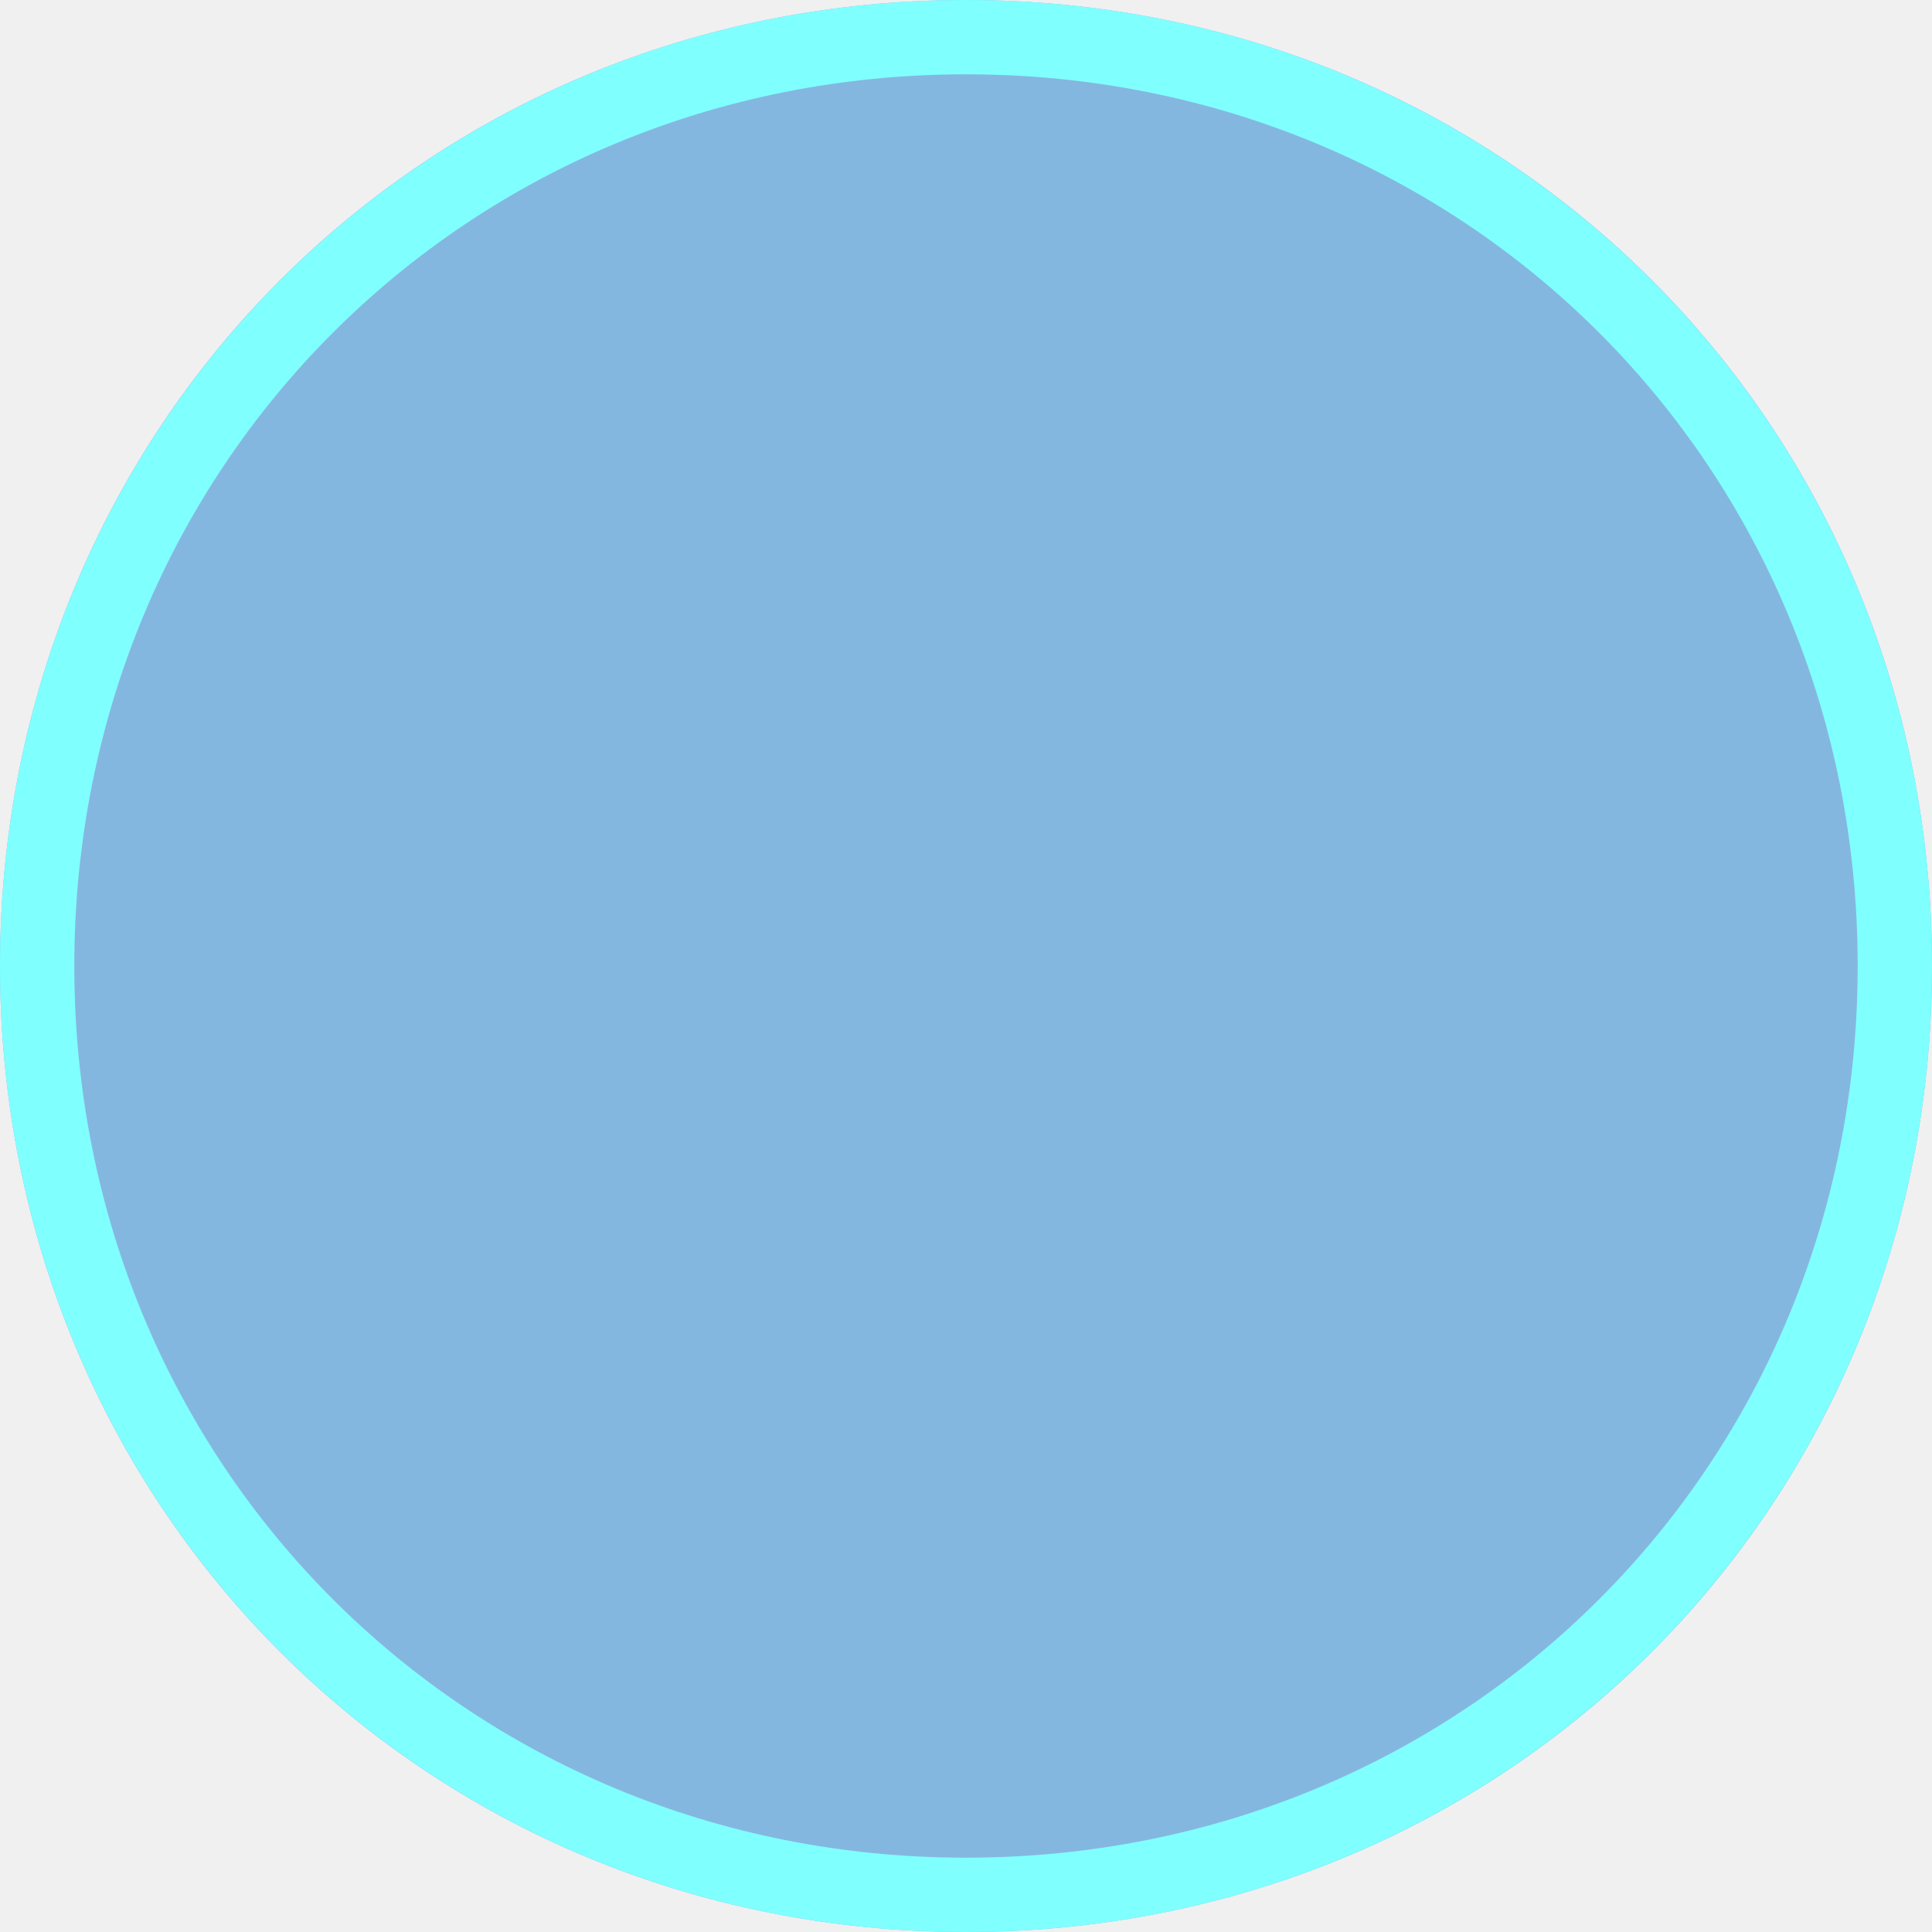
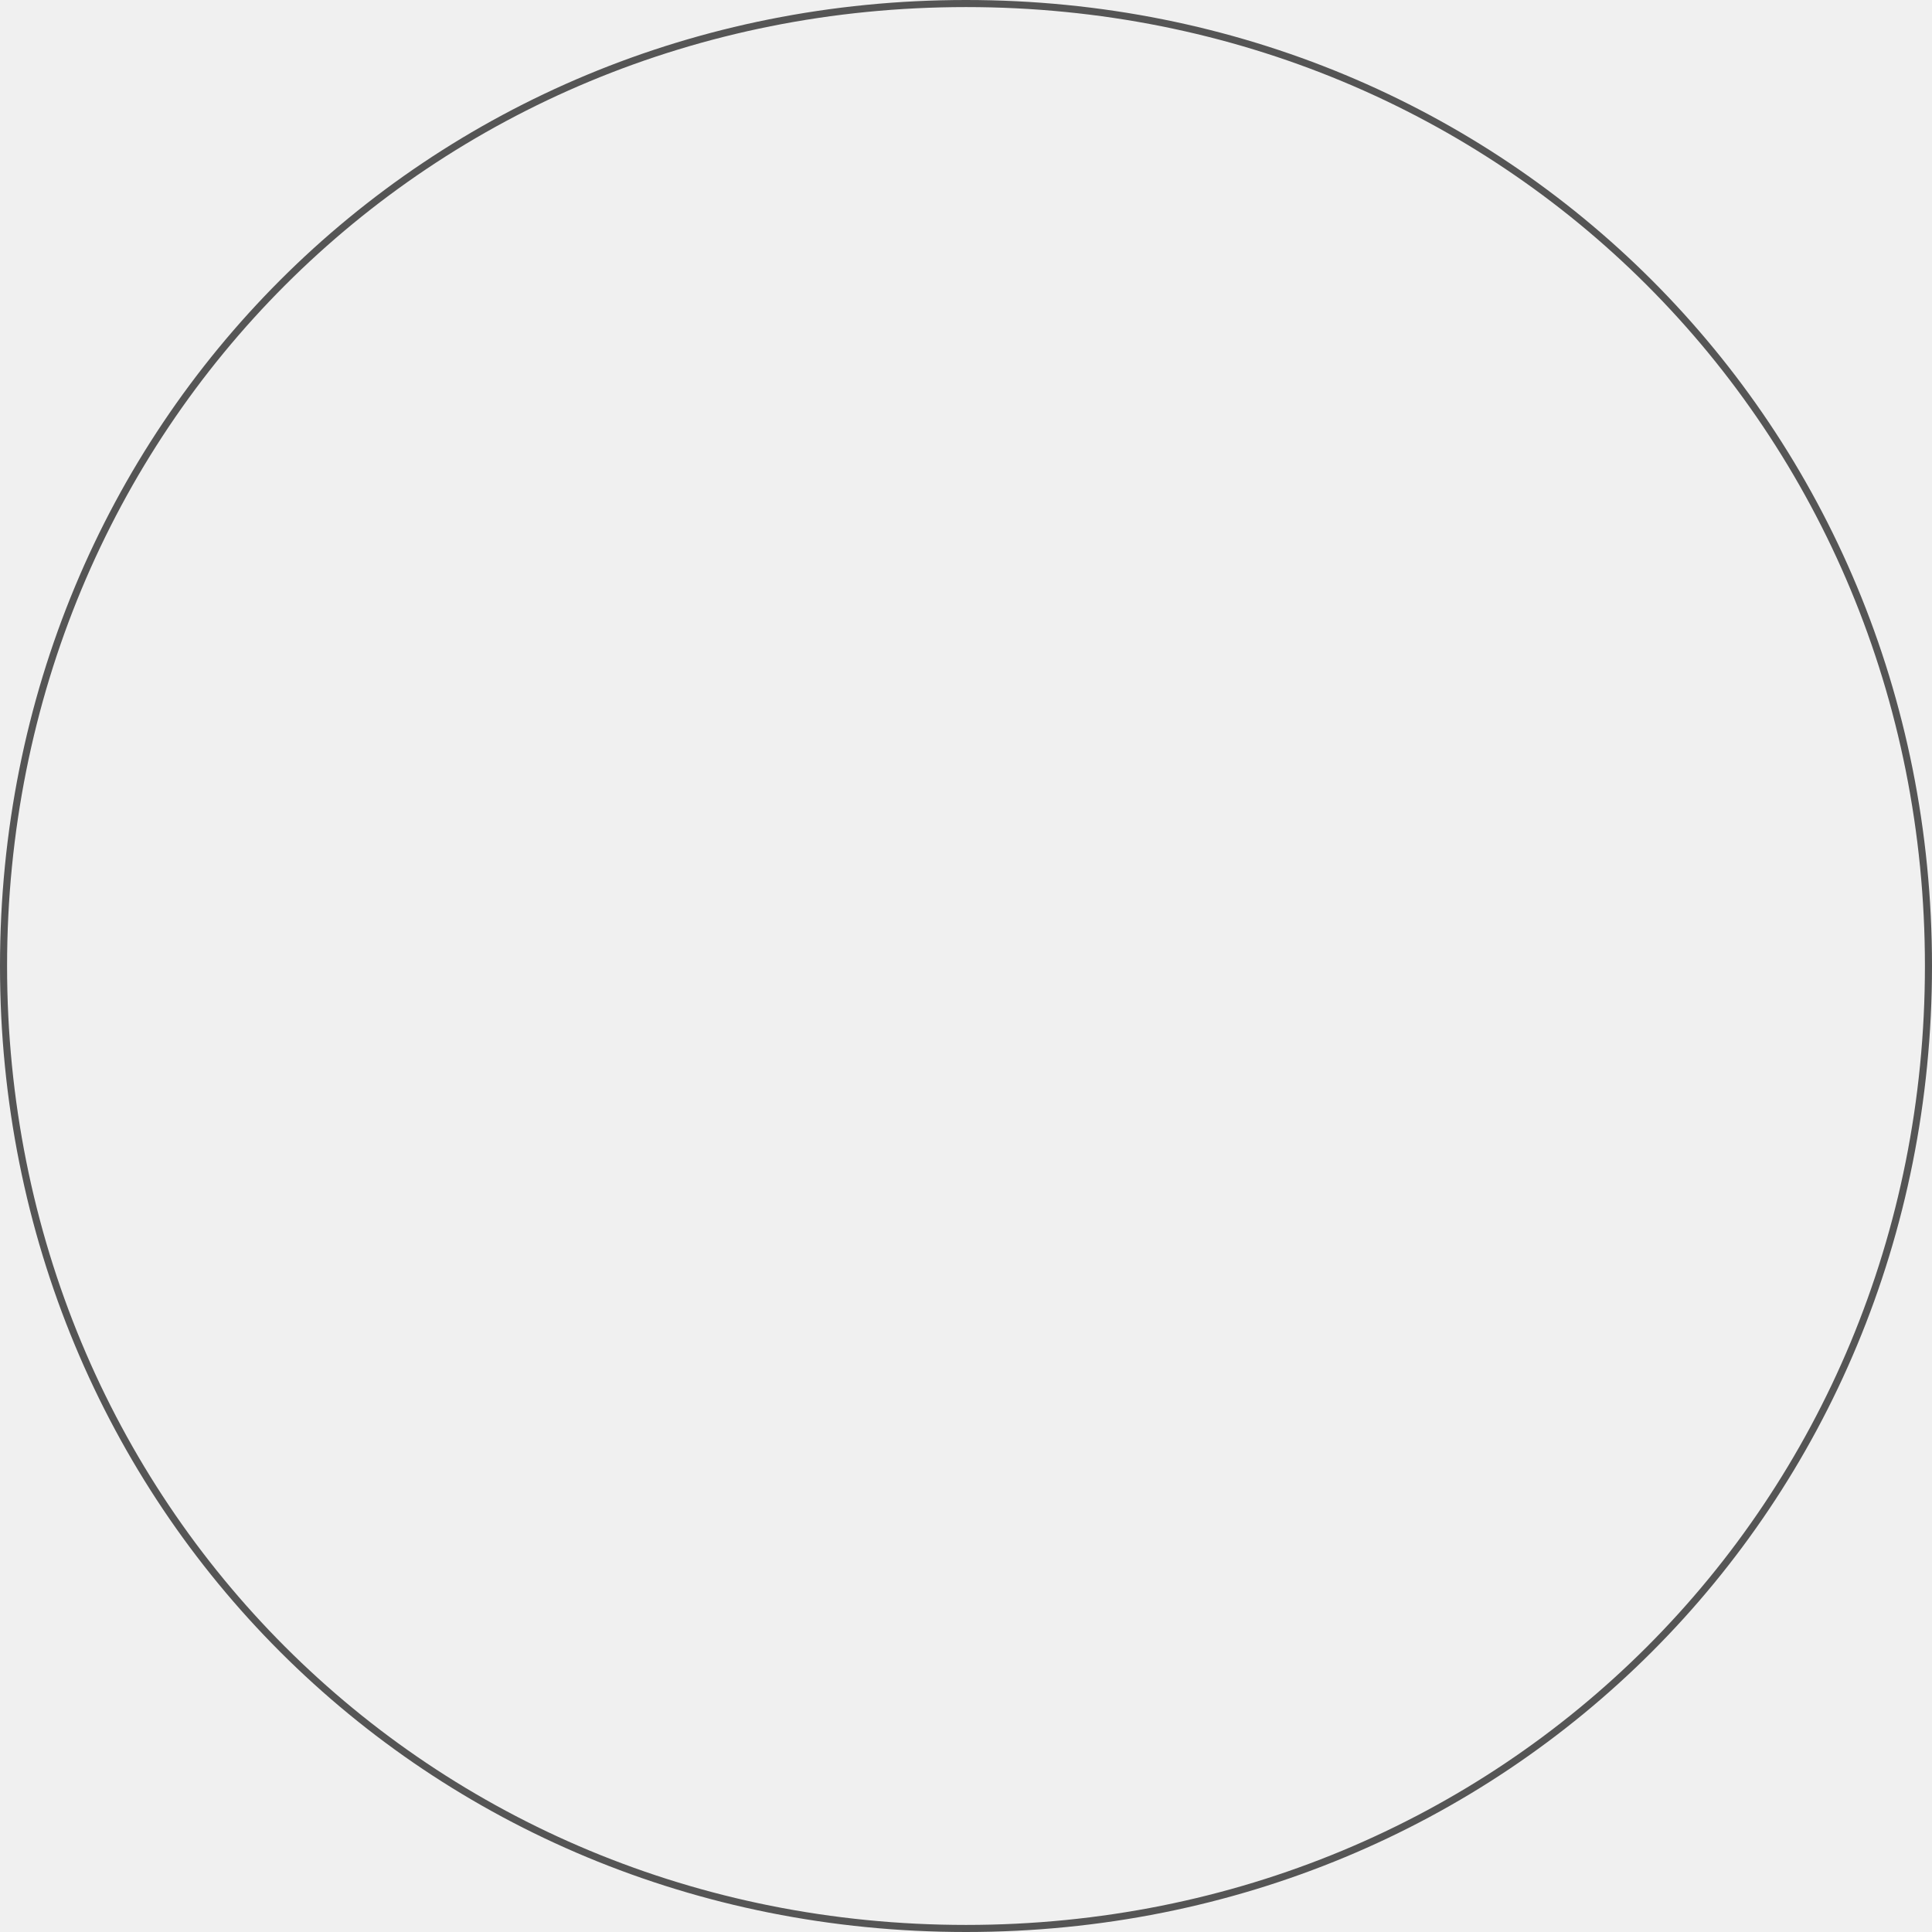
- <svg xmlns="http://www.w3.org/2000/svg" version="1.1" width="26px" height="26px">
-   <g>
-     <path d="M 13 0  C 20.28 0  26 5.72  26 13  C 26 20.28  20.28 26  13 26  C 5.72 26  0 20.28  0 13  C 0 5.72  5.72 0  13 0  Z " fill-rule="nonzero" fill="#84b7e0" stroke="none" />
-     <path d="M 13 0.5  C 20 0.5  25.5 6  25.5 13  C 25.5 20  20 25.5  13 25.5  C 6 25.5  0.5 20  0.5 13  C 0.5 6  6 0.5  13 0.5  Z " stroke-width="1" stroke="#80ffff" fill="none" />
+ <svg xmlns="http://www.w3.org/2000/svg" version="1.1" width="273px" height="273px">
+   <g transform="matrix(1 0 0 1 -84 -84 )">
+     <path d="M 220.5 84  C 296.94 84  357 144.06  357 220.5  C 357 296.94  296.94 357  220.5 357  C 144.06 357  84 296.94  84 220.5  C 84 144.06  144.06 84  220.5 84  Z " fill-rule="nonzero" fill="#ffffff" stroke="none" fill-opacity="0" />
+     <path d="M 220.5 84.5  C 296.66 84.5  356.5 144.34  356.5 220.5  C 356.5 296.66  296.66 356.5  220.5 356.5  C 144.34 356.5  84.5 296.66  84.5 220.5  C 84.5 144.34  144.34 84.5  220.5 84.5  Z " stroke-width="1" stroke="#555555" fill="none" />
  </g>
</svg>
